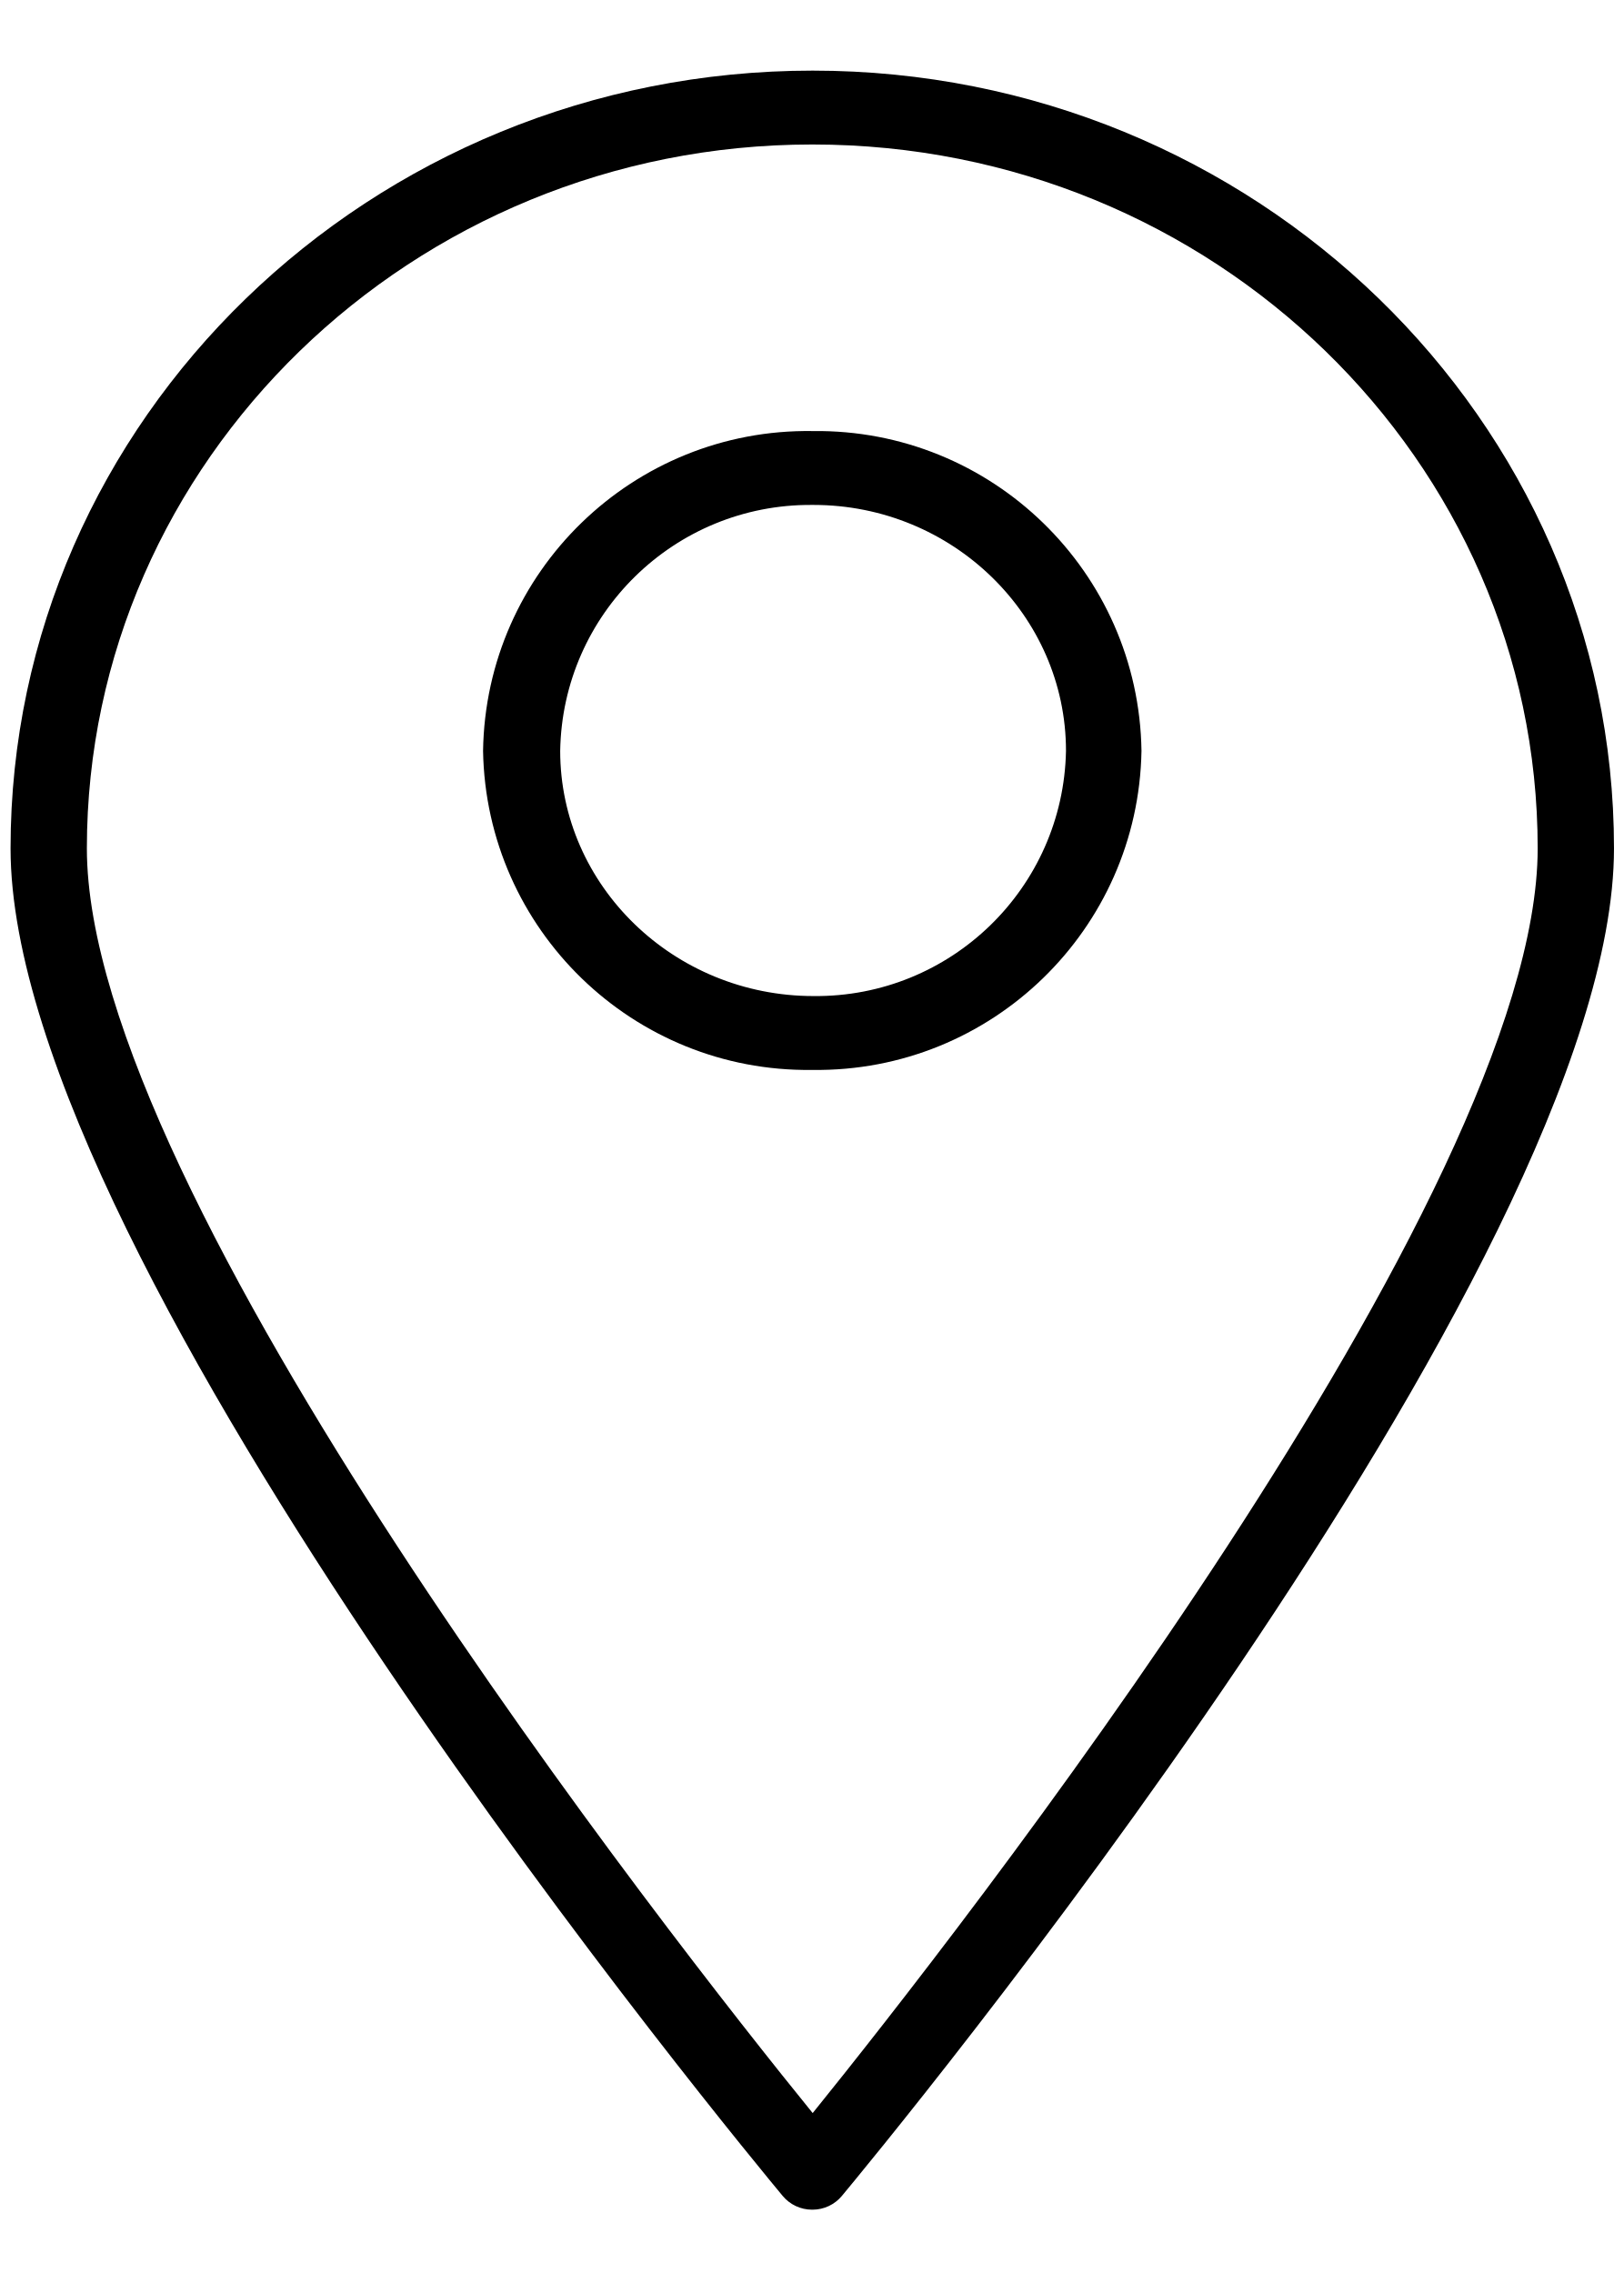
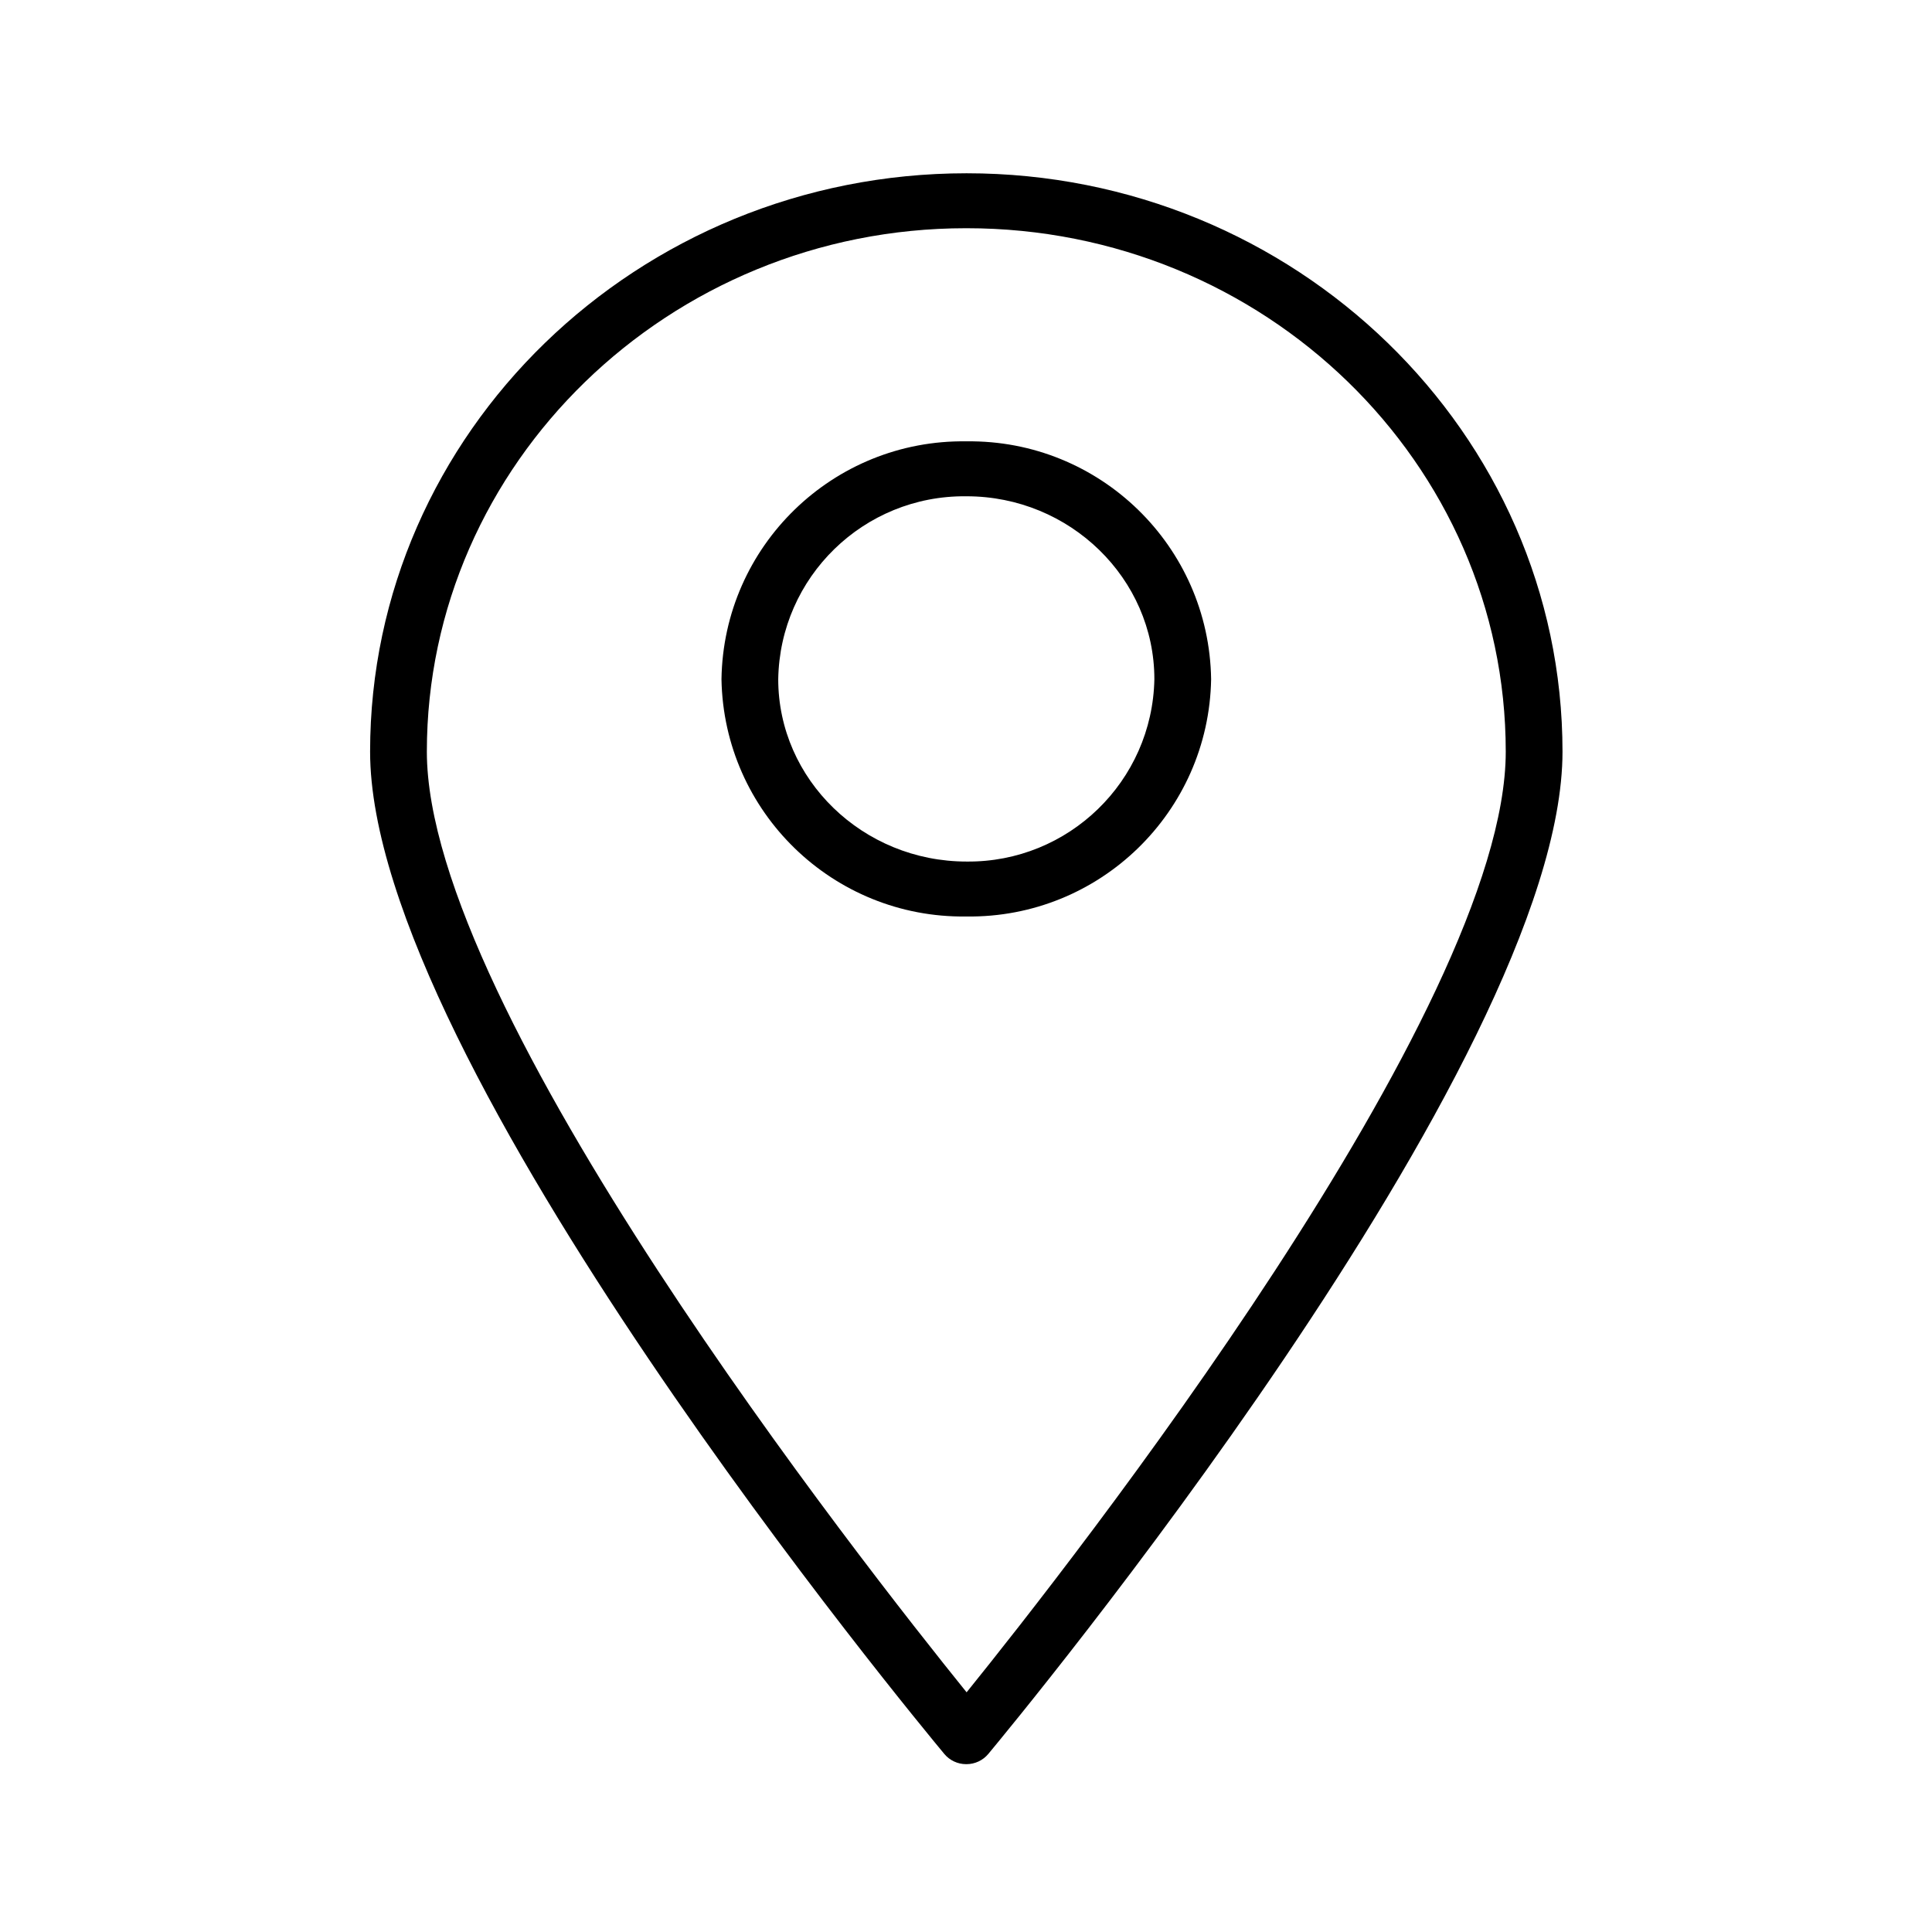
- <svg xmlns="http://www.w3.org/2000/svg" viewBox="0 0 20 28">
+ <svg xmlns="http://www.w3.org/2000/svg" width="32" height="32" viewBox="0 0 32 32">
  <g fill="none" fill-rule="evenodd">
-     <path d="M-6-2h32v32H-6z" />
+     <path d="M0 0h32v32H0z" />
    <g fill="#000" fill-rule="nonzero">
-       <path d="M10 27.22a.47.47 0 01-.36-.17C9.25 26.58.13 15.59.13 10.45.13 5.17 4.56.87 10.01.87c5.44 0 9.87 4.3 9.87 9.58 0 5.14-9.12 16.13-9.51 16.6a.47.47 0 01-.36.17zm0-25.44c-4.92 0-8.93 3.9-8.93 8.67 0 4.27 7.21 13.45 8.94 15.58 1.72-2.13 8.93-11.31 8.93-15.58 0-4.78-4-8.67-8.93-8.67z" />
-       <path d="M10 13.18a4 4 0 01-4.05-3.93 4 4 0 014.06-3.94 4 4 0 014.05 3.94 4 4 0 01-4.05 3.93zm0-6.96A3.08 3.08 0 006.9 9.25c0 1.66 1.4 3.02 3.12 3.02a3.08 3.08 0 003.11-3.02c0-1.67-1.4-3.03-3.11-3.03z" />
+       <path d="M16 29.22a.47.47 0 01-.36-.17c-.39-.47-9.51-11.46-9.51-16.6 0-5.28 4.43-9.58 9.88-9.58 5.44 0 9.87 4.3 9.87 9.58 0 5.14-9.12 16.13-9.51 16.6a.47.47 0 01-.36.17zm0-25.44c-4.92 0-8.93 3.9-8.93 8.67 0 4.27 7.22 13.45 8.94 15.58 1.72-2.13 8.93-11.31 8.93-15.58 0-4.78-4-8.67-8.93-8.67z" />
+       <path d="M16 15.18a4 4 0 01-4.05-3.93 4 4 0 014.06-3.94 4 4 0 014.05 3.94 4 4 0 01-4.05 3.93zm0-6.96a3.08 3.08 0 00-3.11 3.03c0 1.66 1.4 3.02 3.12 3.02a3.08 3.08 0 003.11-3.02c0-1.67-1.4-3.03-3.11-3.03z" />
    </g>
  </g>
</svg>
